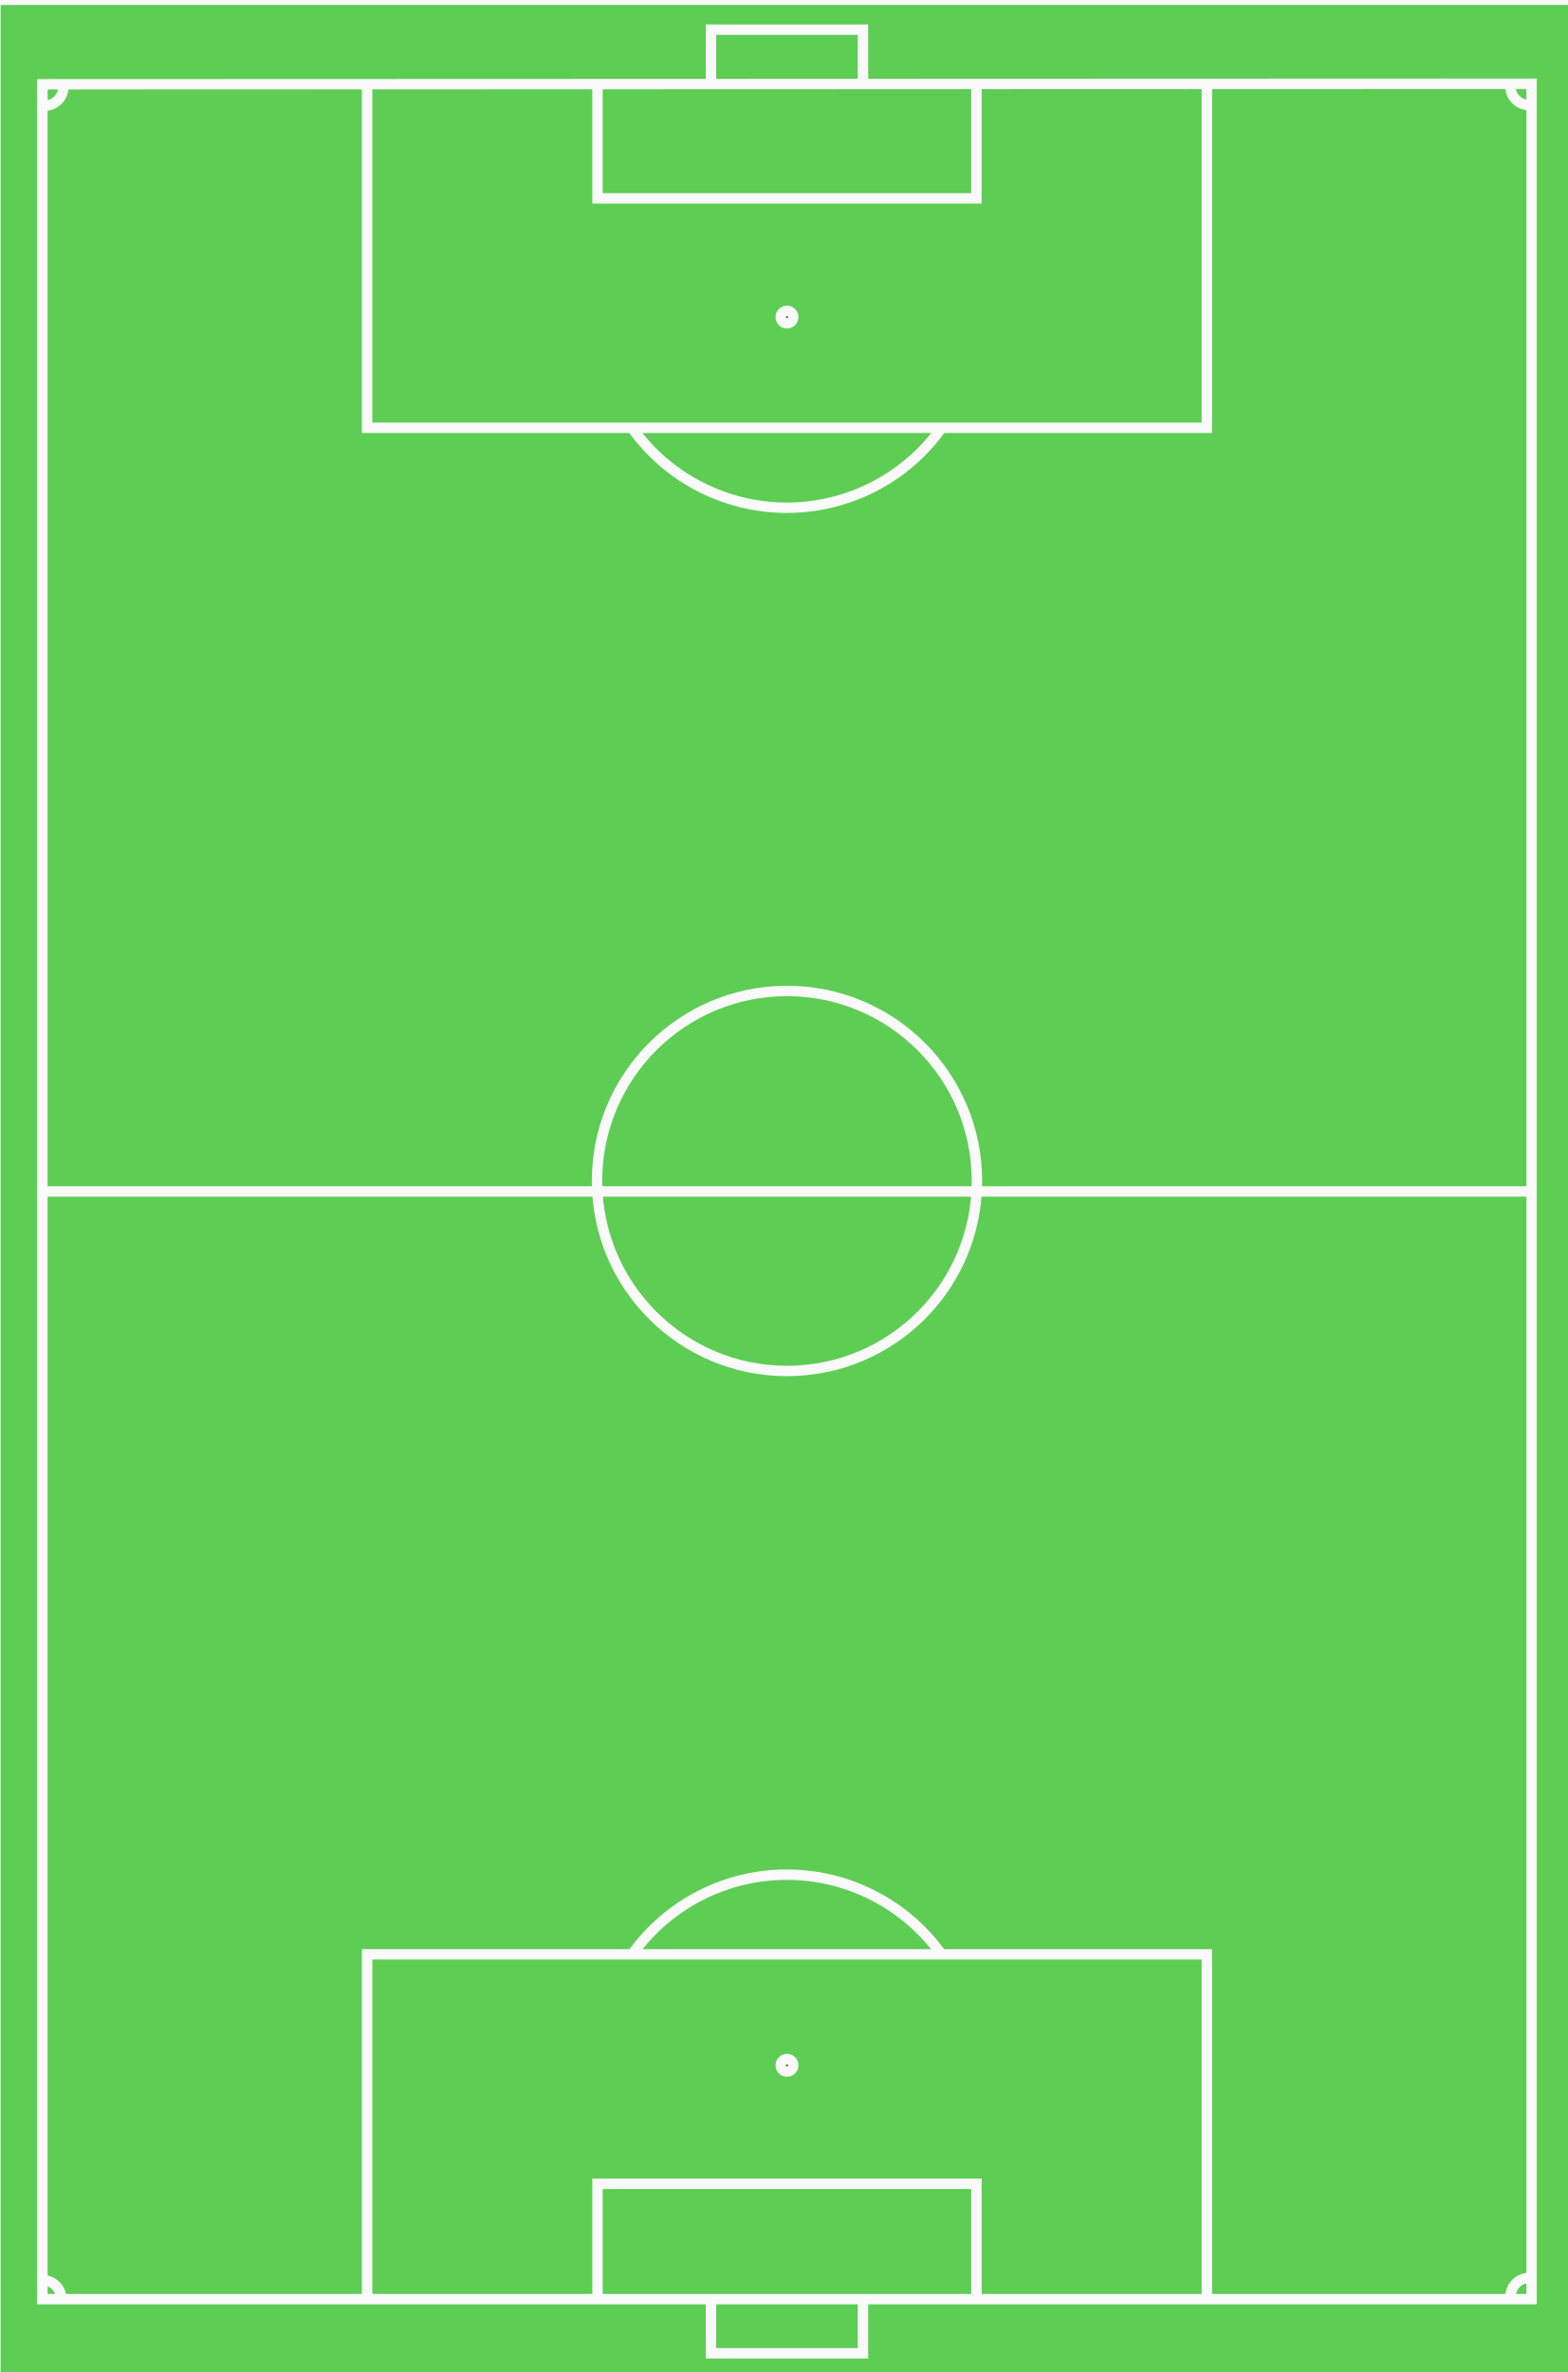
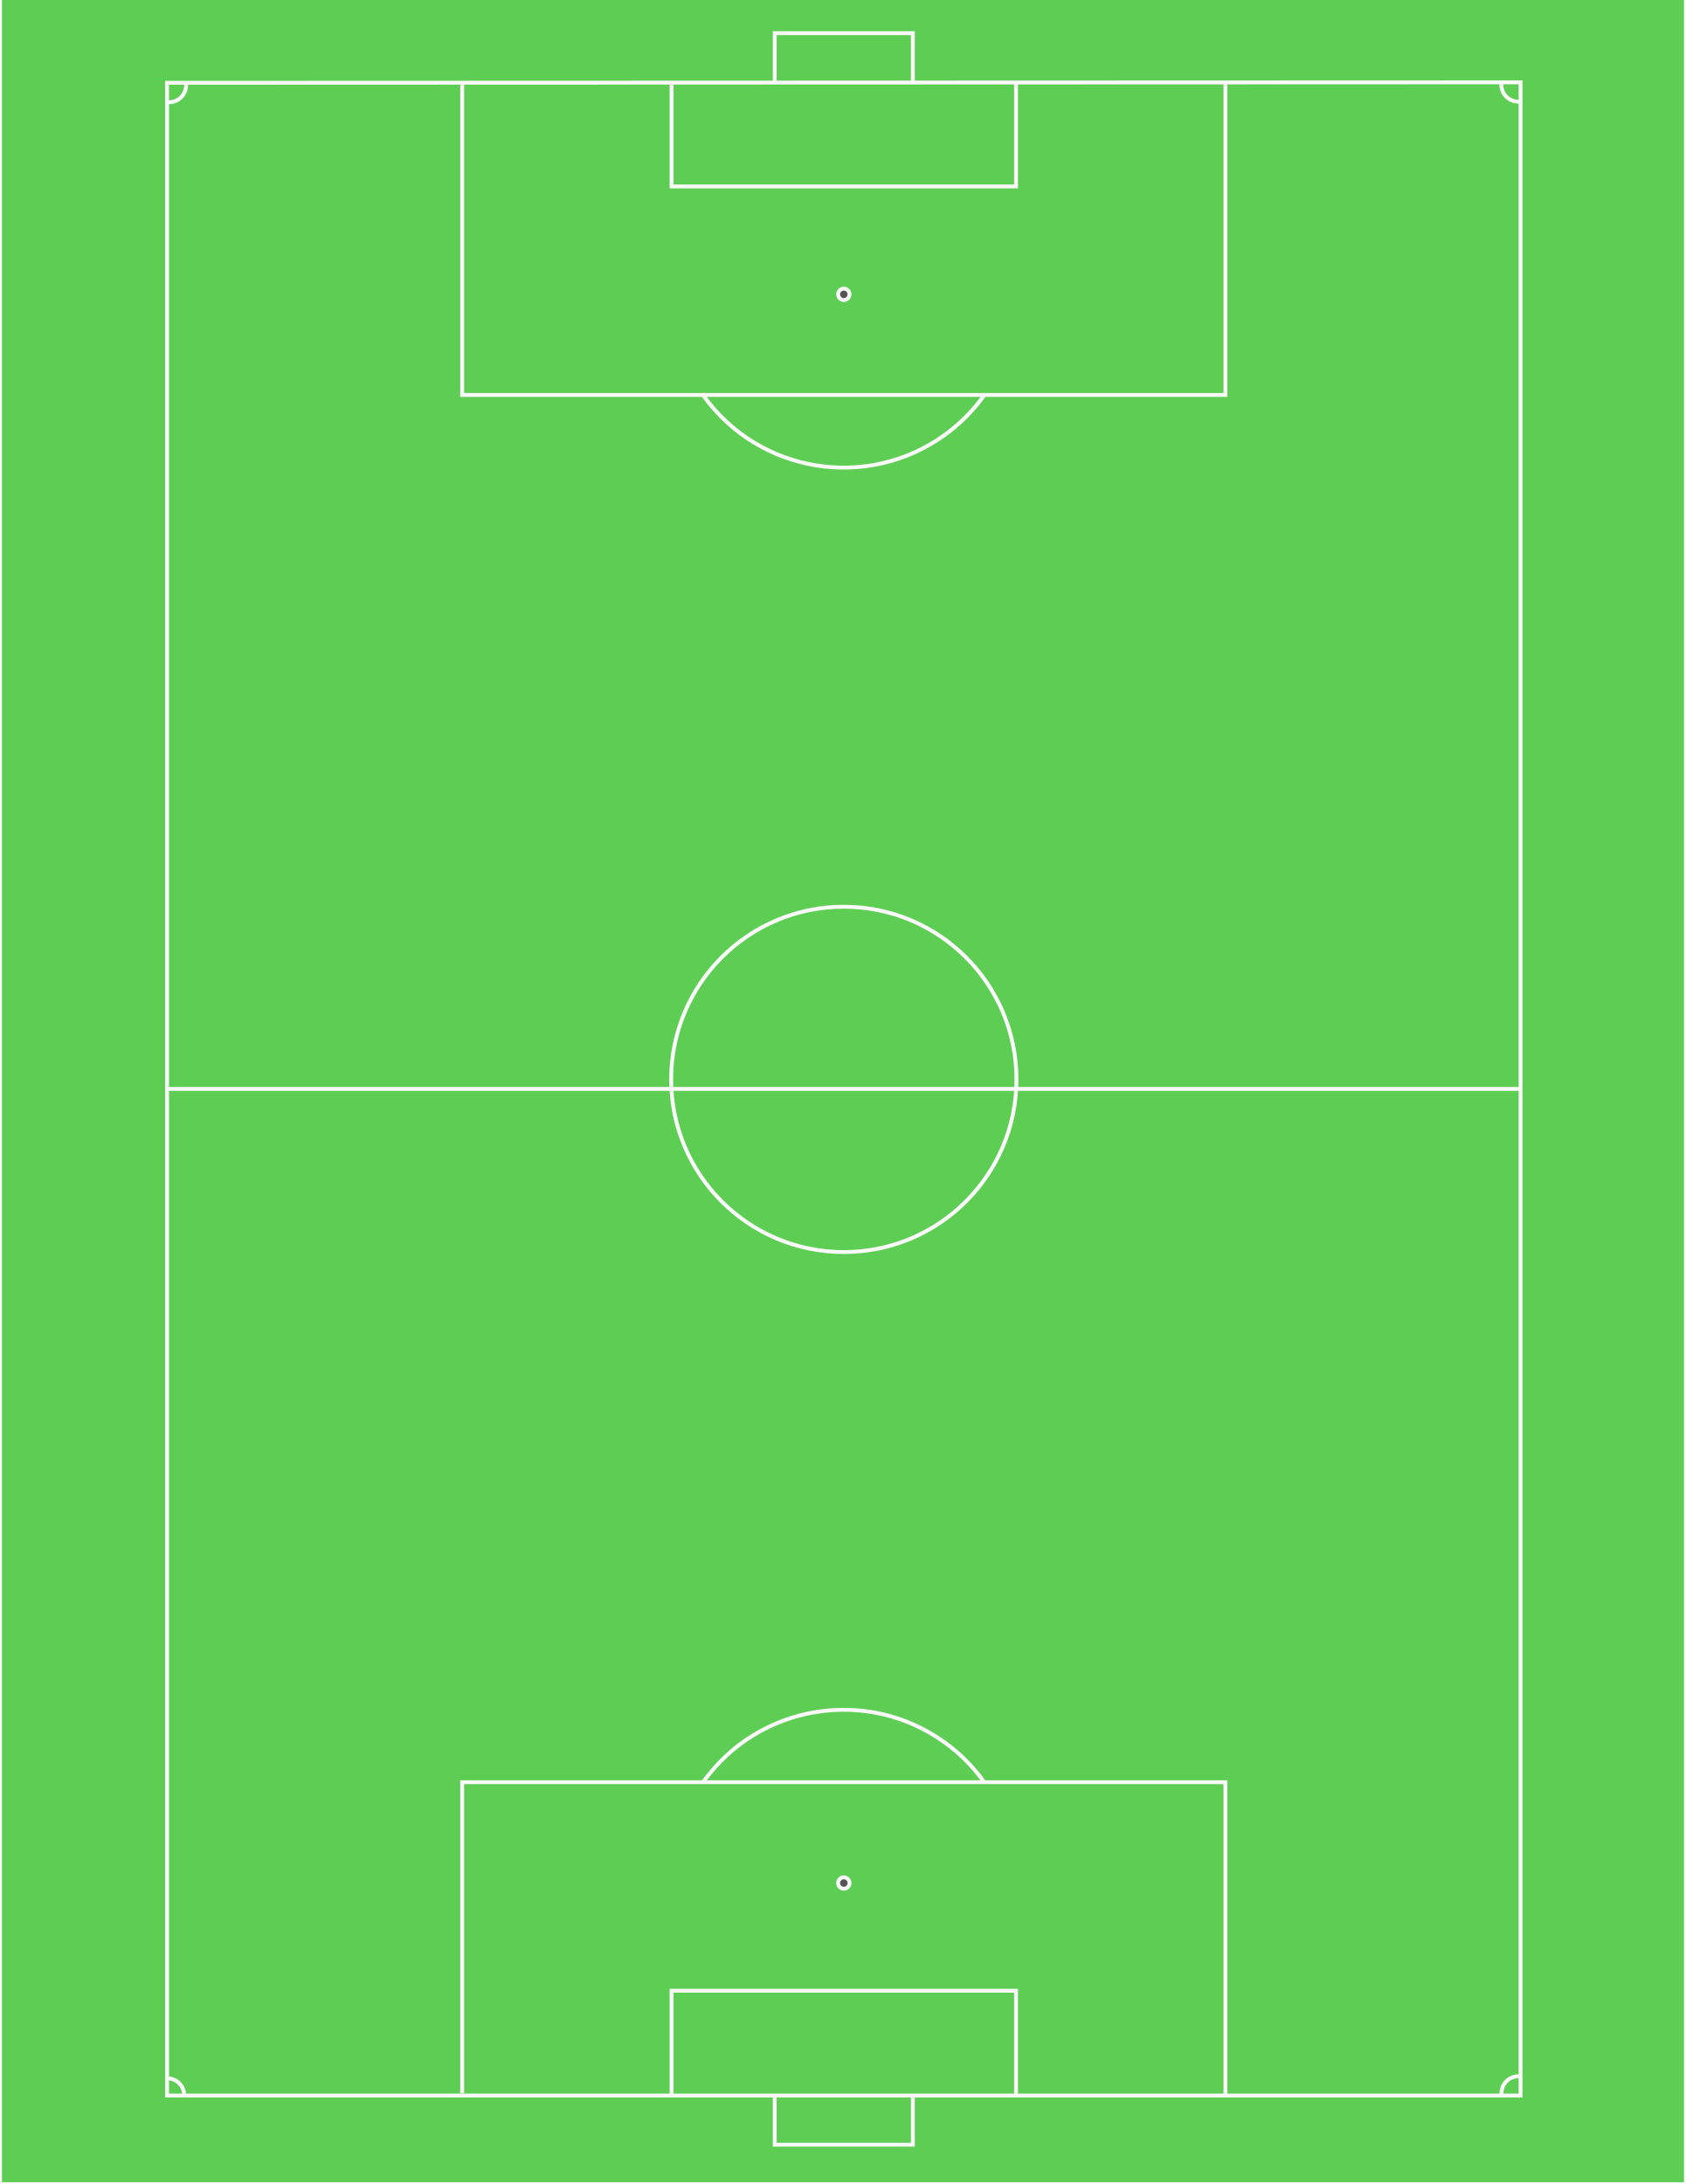
- <svg xmlns="http://www.w3.org/2000/svg" id="svg2232" width="452" height="684" version="1.0">
-   <defs id="defs2235" />
-   <g id="g2174" style="opacity:0.65">
-     <rect y="-0.079" x="-1.303" height="693.2" width="456.053" id="rect7516" style="opacity:1;fill:#0eba00;fill-opacity:1;fill-rule:evenodd;stroke:#ffffff;stroke-width:3;stroke-linecap:square;stroke-linejoin:miter;stroke-miterlimit:4;stroke-dasharray:none;stroke-dashoffset:0;stroke-opacity:1" />
-     <path id="path2239" d="M 12.233,24.31 L 12.233,662.991 L 441.748,662.991 L 441.748,24.155 L 12.233,24.31 z " style="fill:none;fill-opacity:0.75;fill-rule:evenodd;stroke:#ffffff;stroke-width:3;stroke-linecap:butt;stroke-linejoin:miter;stroke-miterlimit:4;stroke-dasharray:none;stroke-opacity:1" />
-     <path id="path3116" d="M 105.887,24.661 L 105.887,123.36 L 348.094,123.36 L 348.094,24.195" style="fill:none;fill-opacity:0.75;fill-rule:evenodd;stroke:#ffffff;stroke-width:3;stroke-linecap:butt;stroke-linejoin:miter;stroke-opacity:1;stroke-miterlimit:4;stroke-dasharray:none" />
-     <path id="path3118" d="M 172.342,24.195 L 172.342,57.196 L 281.638,57.196 L 281.638,24.195" style="fill:none;fill-opacity:0.75;fill-rule:evenodd;stroke:#ffffff;stroke-width:3;stroke-linecap:butt;stroke-linejoin:miter;stroke-opacity:1;stroke-miterlimit:4;stroke-dasharray:none" />
-     <path style="fill:none;fill-opacity:0.75;fill-rule:evenodd;stroke:#ffffff;stroke-width:3;stroke-linecap:butt;stroke-linejoin:miter;stroke-opacity:1;stroke-miterlimit:4;stroke-dasharray:none" d="M 105.887,662.269 L 105.887,563.57 L 348.094,563.57 L 348.094,662.735" id="path3120" />
-     <path style="fill:none;fill-opacity:0.75;fill-rule:evenodd;stroke:#ffffff;stroke-width:3;stroke-linecap:butt;stroke-linejoin:miter;stroke-opacity:1;stroke-miterlimit:4;stroke-dasharray:none" d="M 172.342,662.735 L 172.342,629.734 L 281.638,629.734 L 281.638,662.735" id="path3122" />
-     <path id="path3124" d="M 12.11,343.573 L 441.581,343.573" style="fill:none;fill-opacity:0.75;fill-rule:evenodd;stroke:#ffffff;stroke-width:3;stroke-linecap:butt;stroke-linejoin:miter;stroke-opacity:1;stroke-miterlimit:4;stroke-dasharray:none" />
-     <path transform="translate(53.39489,16)" d="M 228.385 324.549 A 54.789 54.789 0 1 1  118.806,324.549 A 54.789 54.789 0 1 1  228.385 324.549 z" id="path3142" style="opacity:1;fill:none;fill-opacity:1;fill-rule:evenodd;stroke:#ffffff;stroke-width:3;stroke-linecap:butt;stroke-linejoin:miter;stroke-miterlimit:4;stroke-dasharray:none;stroke-dashoffset:0;stroke-opacity:1" />
-     <path id="path3994" d="M 205.074,663.906 L 205.074,678.601 L 248.907,678.601 L 248.907,663.652" style="fill:none;fill-opacity:0.75;fill-rule:evenodd;stroke:#ffffff;stroke-width:3;stroke-linecap:square;stroke-linejoin:miter;stroke-opacity:1;stroke-miterlimit:4;stroke-dasharray:none" />
-     <path style="fill:none;fill-opacity:0.75;fill-rule:evenodd;stroke:#ffffff;stroke-width:3;stroke-linecap:square;stroke-linejoin:miter;stroke-opacity:1;stroke-miterlimit:4;stroke-dasharray:none" d="M 205.074,23.248 L 205.074,8.552 L 248.907,8.552 L 248.907,23.501" id="path4869" />
-     <path transform="translate(0.729243,16)" d="M 228.066 579.565 A 1.805 1.805 0 1 1  224.456,579.565 A 1.805 1.805 0 1 1  228.066 579.565 z" id="path5748" style="opacity:1;fill:#000000;fill-opacity:1;fill-rule:evenodd;stroke:#ffffff;stroke-width:3;stroke-linecap:square;stroke-linejoin:miter;stroke-miterlimit:4;stroke-dasharray:none;stroke-dashoffset:0;stroke-opacity:1" />
-     <path transform="translate(0.729243,-488.1273)" style="opacity:1;fill:#000000;fill-opacity:1;fill-rule:evenodd;stroke:#ffffff;stroke-width:3;stroke-linecap:square;stroke-linejoin:miter;stroke-miterlimit:4;stroke-dasharray:none;stroke-dashoffset:0;stroke-opacity:1" id="path5750" d="M 228.066 579.565 A 1.805 1.805 0 1 1  224.456,579.565 A 1.805 1.805 0 1 1  228.066 579.565 z" />
-     <path transform="translate(-15.47922,38.40161)" d="M 28.036,619.144 A 5.384,5.384 0 0 1 33.166,624.332" id="path5756" style="opacity:1;fill:none;fill-opacity:1;fill-rule:evenodd;stroke:#ffffff;stroke-width:3;stroke-linecap:square;stroke-linejoin:miter;stroke-miterlimit:4;stroke-dasharray:none;stroke-dashoffset:0;stroke-opacity:1" />
-     <path style="opacity:1;fill:none;fill-opacity:1;fill-rule:evenodd;stroke:#ffffff;stroke-width:3;stroke-linecap:square;stroke-linejoin:miter;stroke-miterlimit:4;stroke-dasharray:none;stroke-dashoffset:0;stroke-opacity:1" id="path6631" d="M 28.036,619.144 A 5.384,5.384 0 0 1 33.166,624.332" transform="matrix(1,0,0,-1,-14.89162,649.6007)" />
-     <path transform="matrix(-1,0,0,-1,468.8196,649.4278)" d="M 28.036,619.144 A 5.384,5.384 0 0 1 33.166,624.332" id="path6633" style="opacity:1;fill:none;fill-opacity:1;fill-rule:evenodd;stroke:#ffffff;stroke-width:3;stroke-linecap:square;stroke-linejoin:miter;stroke-miterlimit:4;stroke-dasharray:none;stroke-dashoffset:0;stroke-opacity:1" />
-     <path style="opacity:1;fill:none;fill-opacity:1;fill-rule:evenodd;stroke:#ffffff;stroke-width:3;stroke-linecap:square;stroke-linejoin:miter;stroke-miterlimit:4;stroke-dasharray:none;stroke-dashoffset:0;stroke-opacity:1" id="path6635" d="M 28.036,619.144 A 5.384,5.384 0 0 1 33.166,624.332" transform="matrix(-1,0,0,1,468.8567,37.74551)" />
-     <path style="opacity:1;fill:none;fill-opacity:1;fill-rule:evenodd;stroke:#ffffff;stroke-width:3;stroke-linecap:butt;stroke-linejoin:miter;stroke-miterlimit:4;stroke-dasharray:none;stroke-dashoffset:0;stroke-opacity:1" id="path6637" d="M 129.104,292.575 A 54.789,54.789 0 0 1 218.186,292.714" transform="translate(53.34514,270.8253)" />
-     <path transform="matrix(1,0,0,-1,53.34514,416.1756)" d="M 129.104,292.575 A 54.789,54.789 0 0 1 218.186,292.714" id="path6641" style="opacity:1;fill:none;fill-opacity:1;fill-rule:evenodd;stroke:#ffffff;stroke-width:3;stroke-linecap:butt;stroke-linejoin:miter;stroke-miterlimit:4;stroke-dasharray:none;stroke-dashoffset:0;stroke-opacity:1" />
+ <svg xmlns="http://www.w3.org/2000/svg" version="1.1" id="svg2232" x="0px" y="0px" width="1300px" height="1684px" viewBox="-424 -500 1300 1684" enable-background="new -424 -500 1300 1684" xml:space="preserve">
+   <g id="g2174" opacity="0.65">
+     <rect id="rect7516" x="-424" y="-504.872" fill="#0EBA00" stroke="#FFFFFF" stroke-width="3" stroke-linecap="square" width="1300" height="1689" />
+     <path id="path2239" fill="none" stroke="#FFFFFF" stroke-width="3" d="M-295.194-436.152v1551.938   H748.492V-436.53L-295.194-436.152z" />
+     <path id="path3116" fill="none" stroke="#FFFFFF" stroke-width="3" d="M-67.623-435.302v239.832h588.541v-240.963" />
+     <path id="path3118" fill="none" stroke="#FFFFFF" stroke-width="3" d="M93.858-436.433v80.188h265.581v-80.188" />
+     <path id="path3120" fill="none" stroke="#FFFFFF" stroke-width="3" d="M-67.623,1114.033V874.2h588.541v240.966" />
+     <path id="path3122" fill="none" stroke="#FFFFFF" stroke-width="3" d="M93.858,1115.166v-80.189h265.581v80.189" />
+     <path id="path3124" fill="none" stroke="#FFFFFF" stroke-width="3" d="M-295.492,339.628H748.086" />
+     <path id="path3142" fill="none" stroke="#FFFFFF" stroke-width="3" d="   M359.781,332.282c0,73.525-59.605,133.133-133.133,133.133S93.515,405.808,93.515,332.282c0-73.53,59.606-133.134,133.134-133.134   S359.781,258.752,359.781,332.282L359.781,332.282z" />
+     <path id="path3994" fill="none" stroke="#FFFFFF" stroke-width="3" stroke-linecap="square" d="M173.393,1118.008v35.711h106.51   v-36.325" />
+     <path id="path4869" fill="none" stroke="#FFFFFF" stroke-width="3" stroke-linecap="square" d="M173.393-438.735v-35.709h106.51   v36.324" />
+     <path id="path5748" stroke="#FFFFFF" stroke-width="3" stroke-linecap="square" d="   M231.033,951.945c0.004,2.423-1.955,4.389-4.378,4.393c-2.421,0.006-4.389-1.957-4.394-4.378c0-0.005,0-0.01,0-0.015   c-0.002-2.42,1.957-4.388,4.379-4.392c2.422-0.003,4.389,1.958,4.393,4.378C231.033,951.937,231.033,951.94,231.033,951.945z" />
+     <path id="path5750" stroke="#FFFFFF" stroke-width="3" stroke-linecap="square" d="   M231.033-273.04c0.004,2.421-1.955,4.388-4.378,4.392c-2.421,0.003-4.389-1.957-4.394-4.378c0-0.005,0-0.01,0-0.013   c-0.002-2.423,1.957-4.389,4.379-4.393c2.422-0.003,4.389,1.957,4.393,4.378C231.033-273.05,231.033-273.045,231.033-273.04z" />
+     <path id="path5756" fill="none" stroke="#FFFFFF" stroke-width="3" stroke-linecap="square" d="   M-294.407,1102.556c6.803,0.314,12.225,5.799,12.466,12.604" />
+     <path id="path6631" fill="none" stroke="#FFFFFF" stroke-width="3" stroke-linecap="square" d="   M-292.98-421.219c6.804-0.315,12.227-5.799,12.468-12.605" />
+     <path id="path6633" fill="none" stroke="#FFFFFF" stroke-width="3" stroke-linecap="square" d="   M746.15-421.639c-6.805-0.316-12.23-5.799-12.469-12.605" />
+     <path id="path6635" fill="none" stroke="#FFFFFF" stroke-width="3" stroke-linecap="square" d="   M746.24,1100.961c-6.805,0.315-12.229,5.799-12.469,12.605" />
+     <path id="path6637" fill="none" stroke="#FFFFFF" stroke-width="3" d="   M118.418,873.79c42.908-59.709,126.1-73.324,185.805-30.418c11.834,8.506,22.189,18.895,30.656,30.755" />
+     <path id="path6641" fill="none" stroke="#FFFFFF" stroke-width="3" d="   M118.418-194.886c42.908,59.708,126.1,73.326,185.805,30.416c11.834-8.505,22.189-18.894,30.656-30.752" />
  </g>
</svg>
